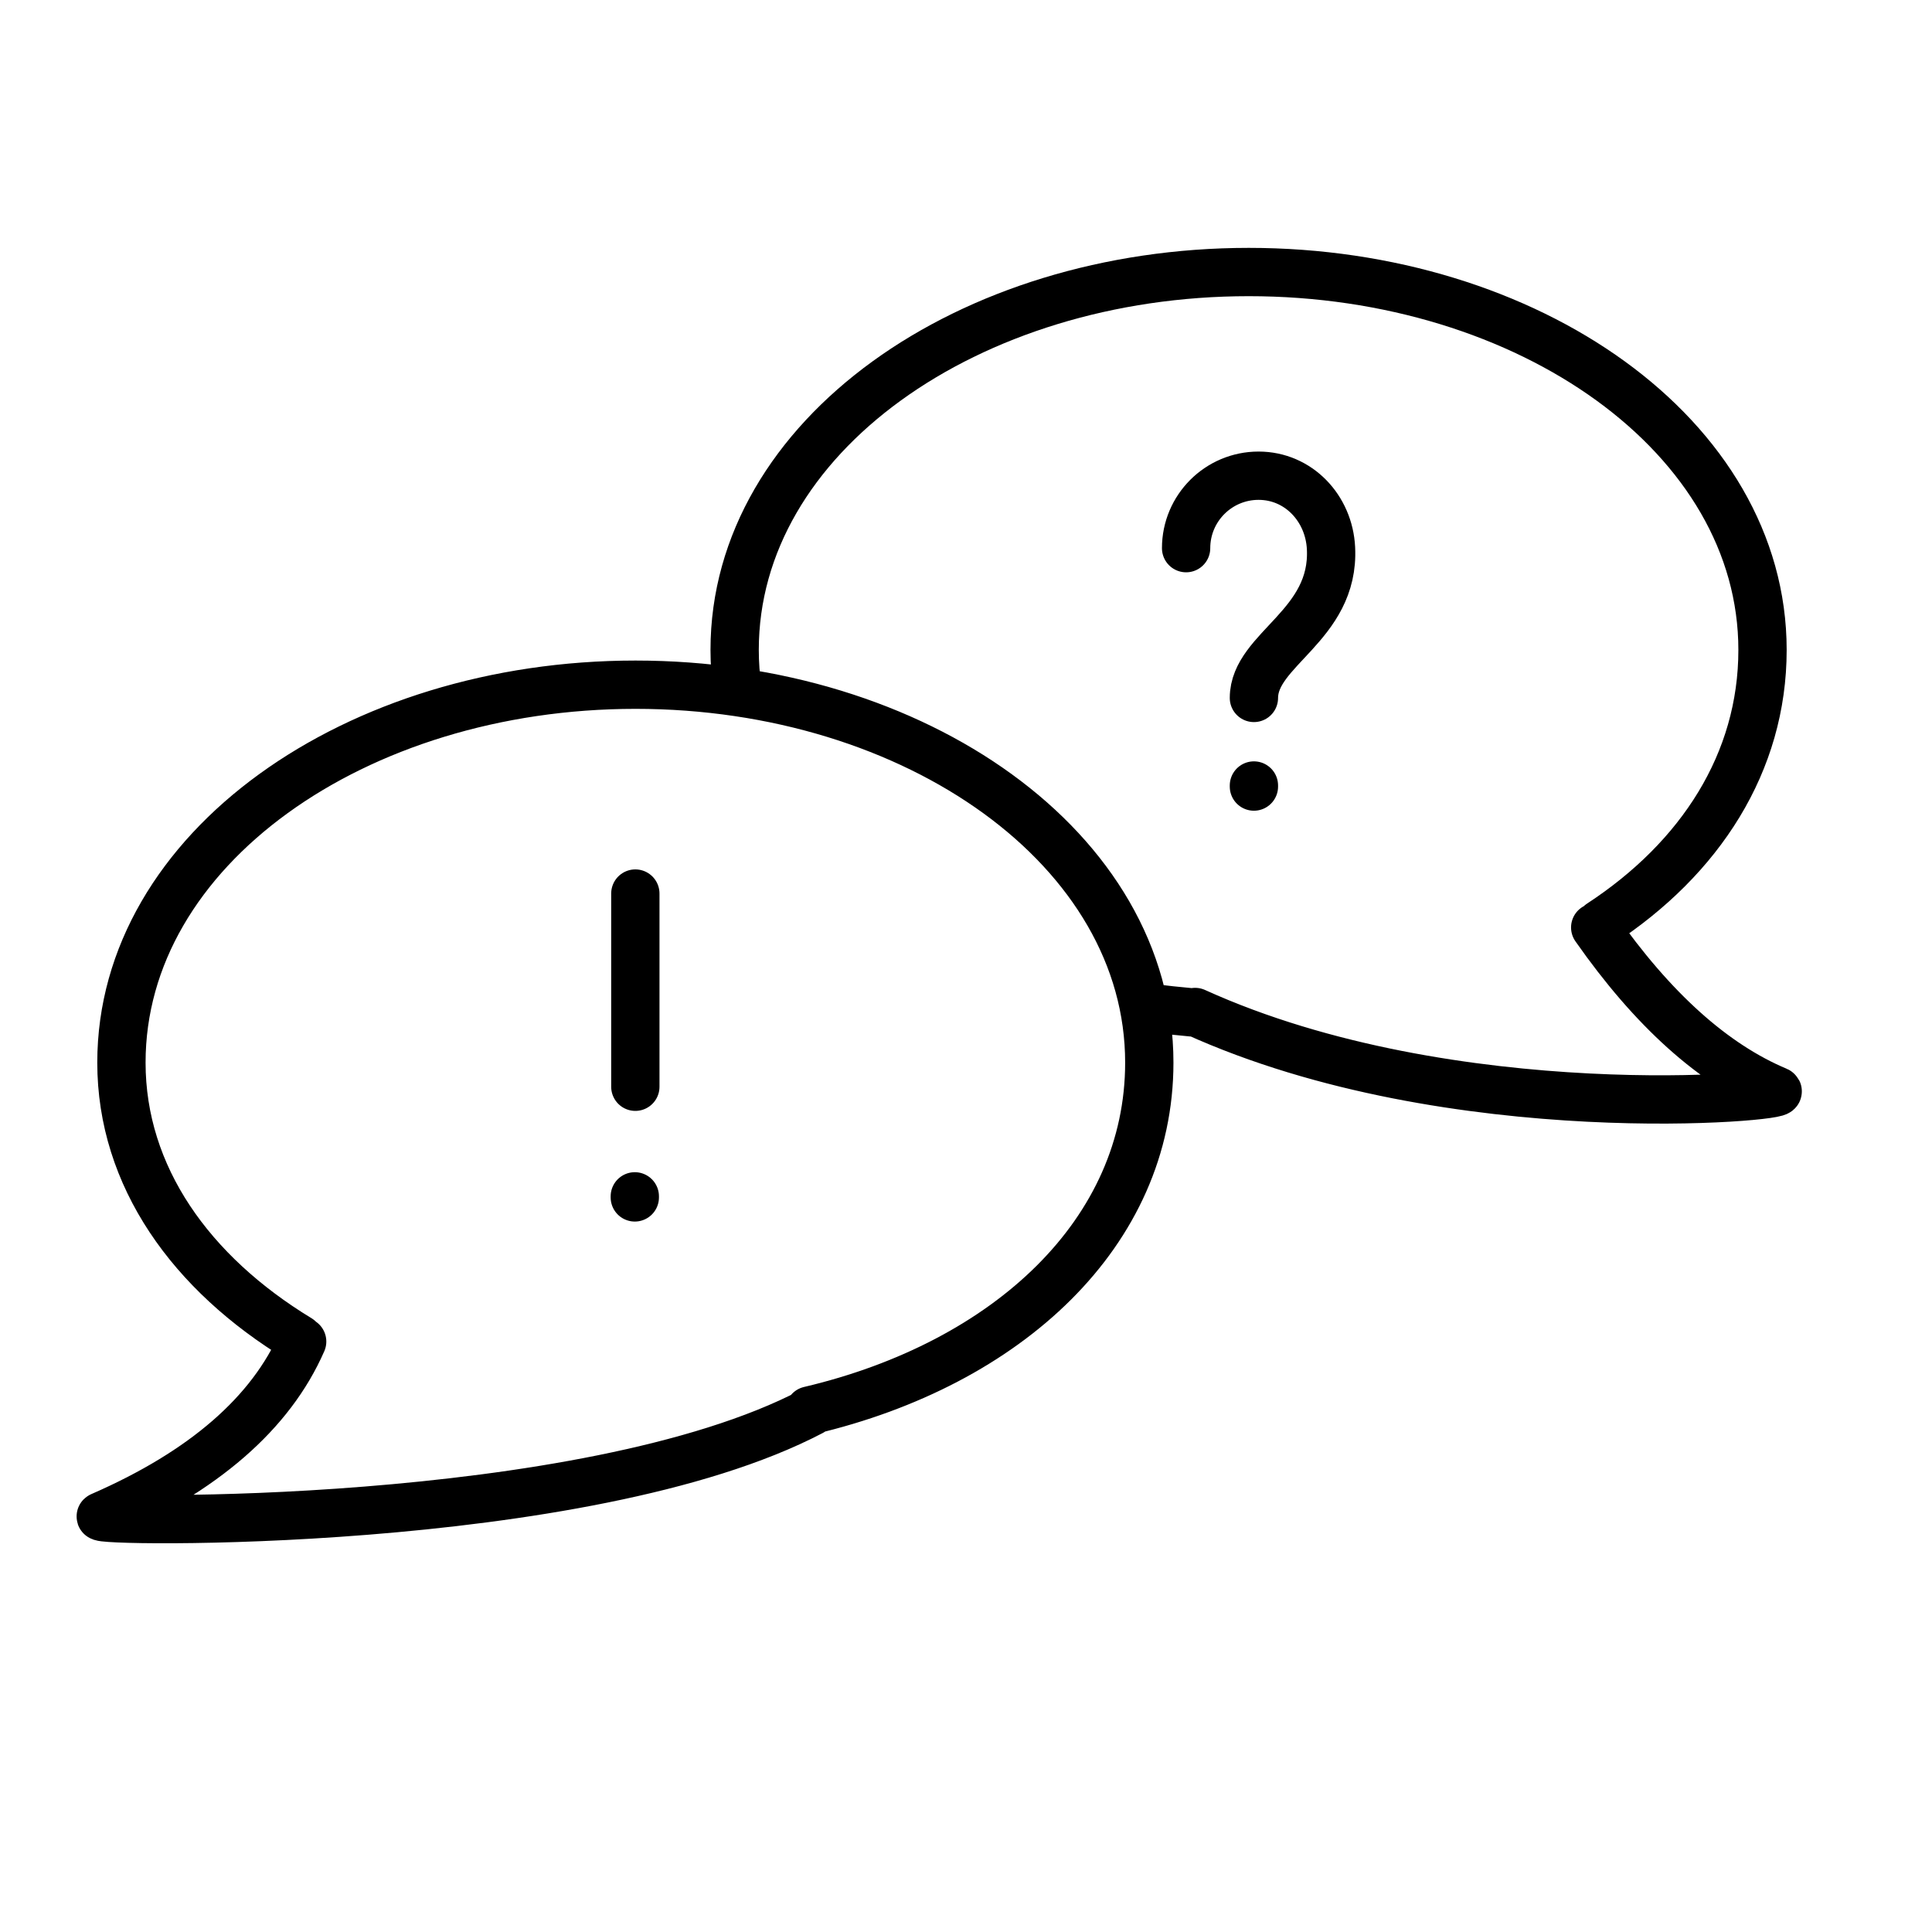
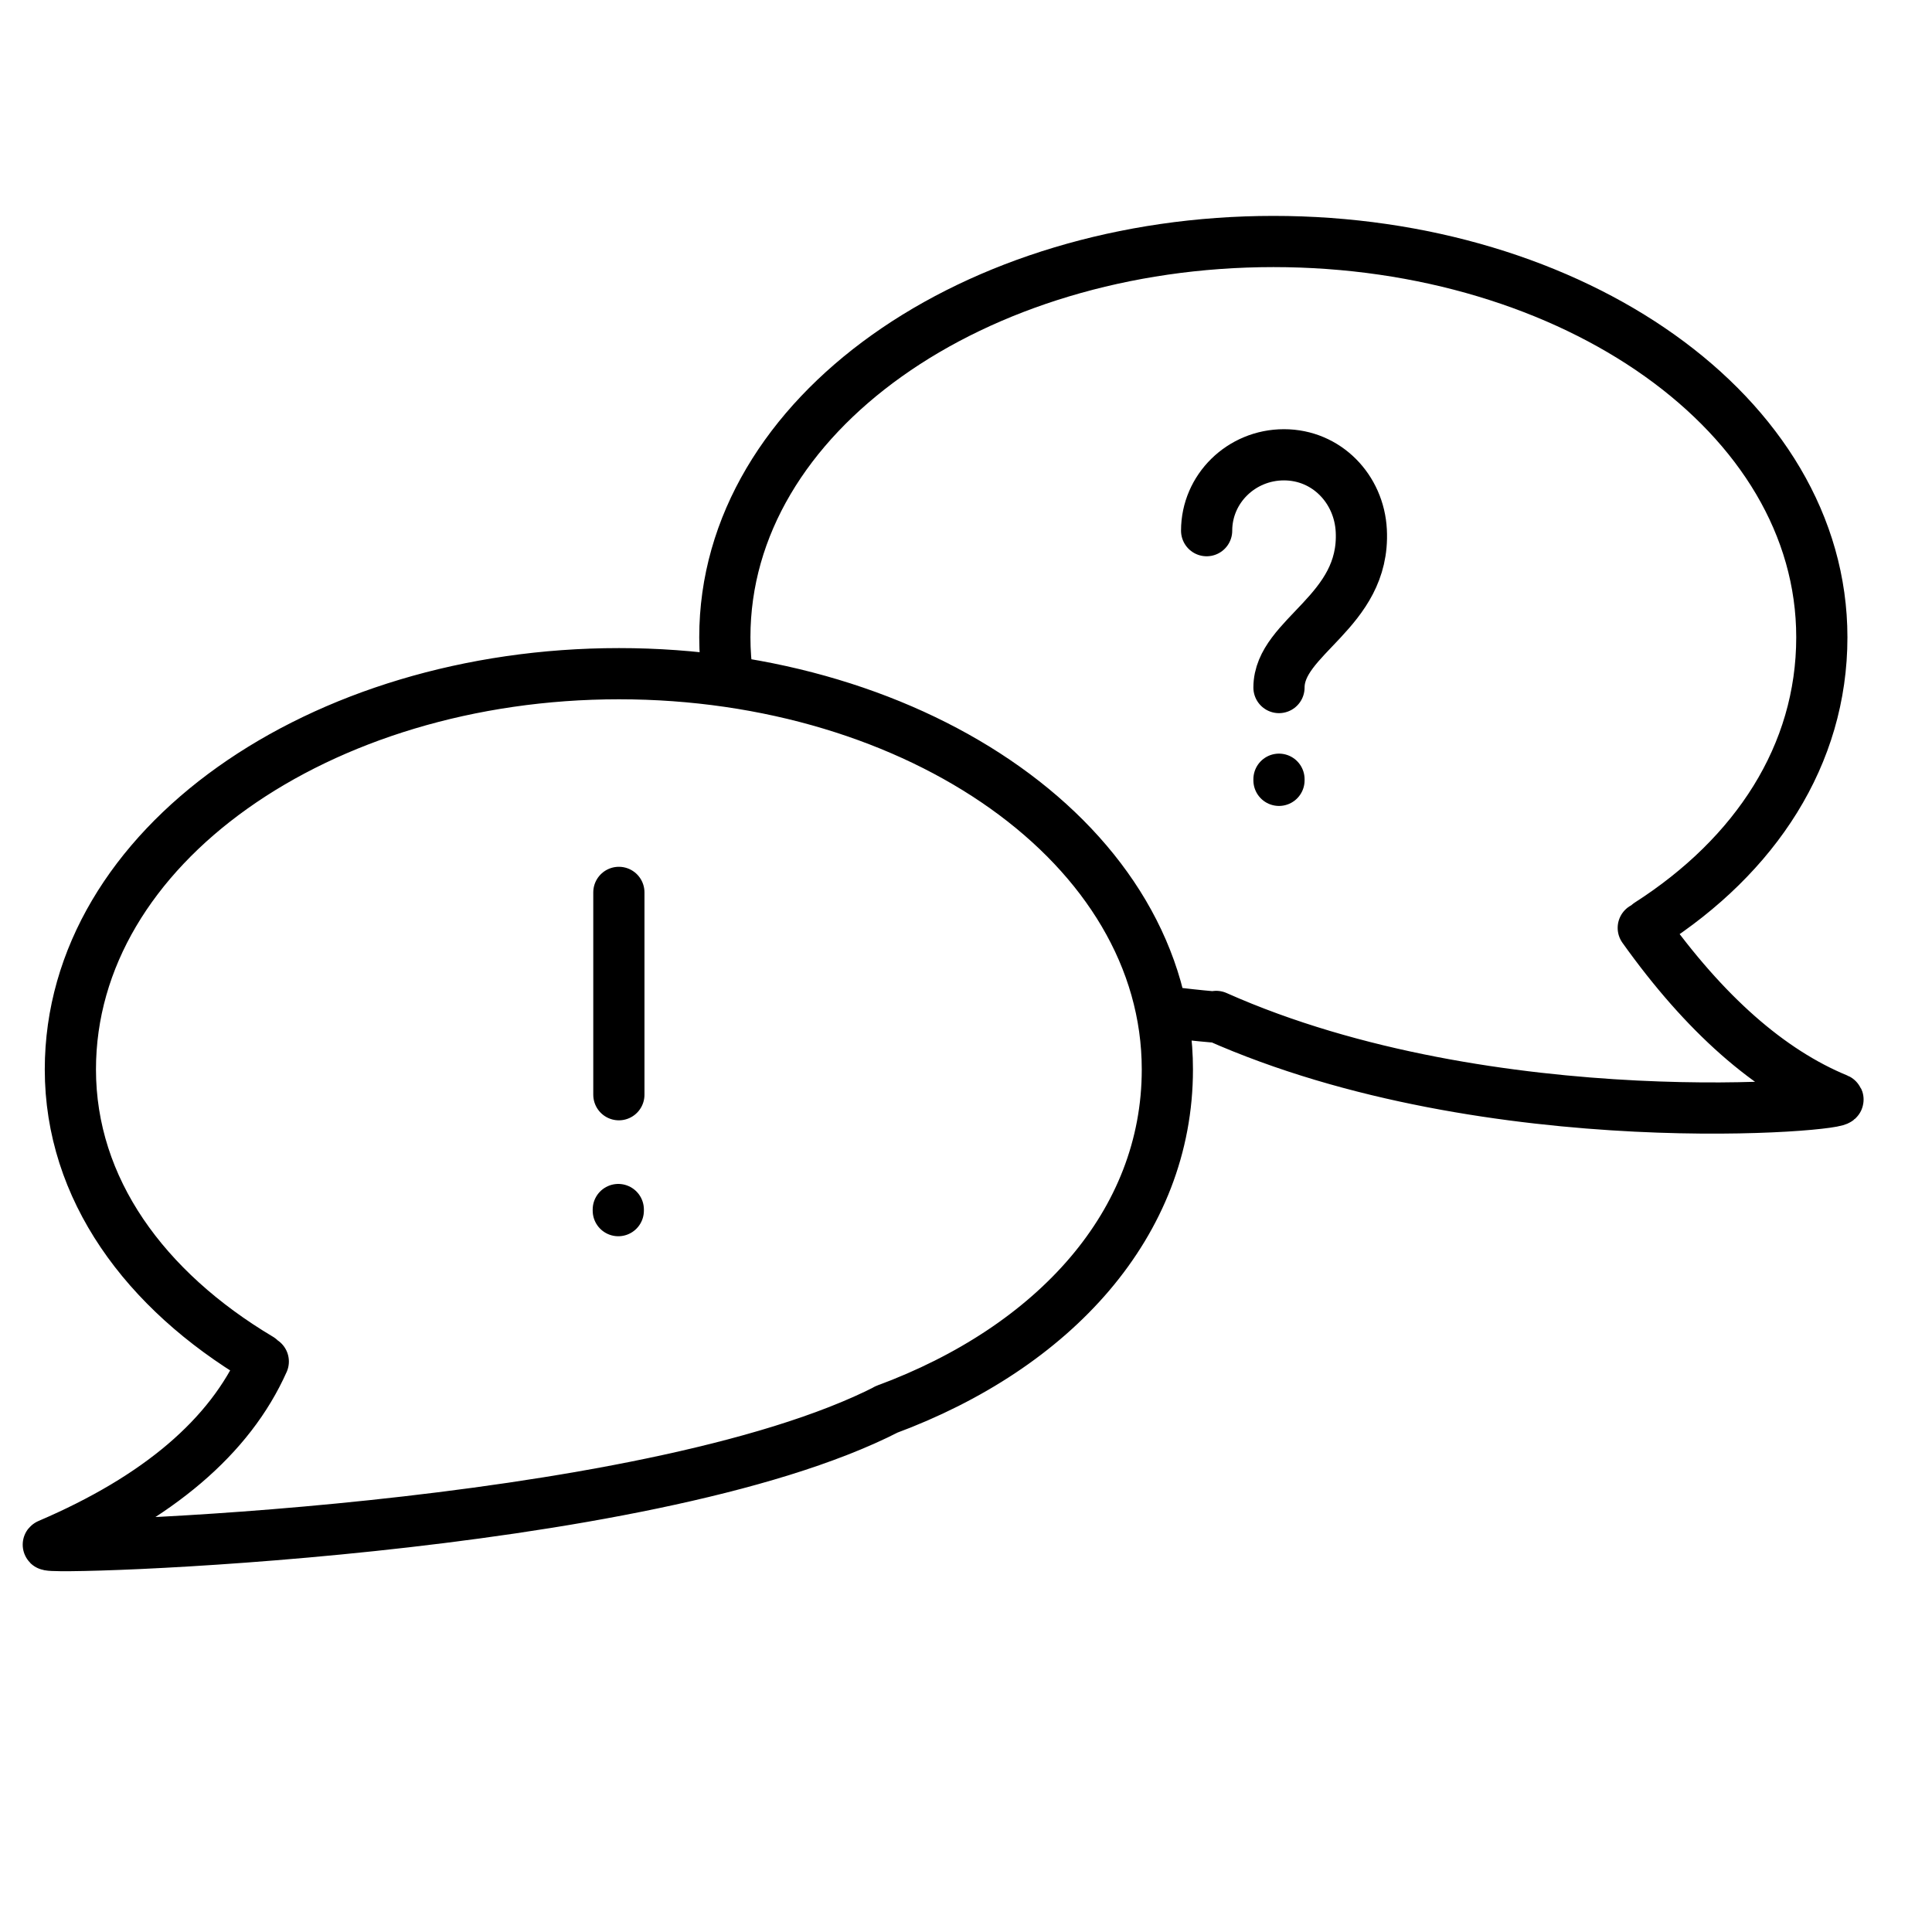
<svg xmlns="http://www.w3.org/2000/svg" width="40px" height="40px" viewBox="0 0 40 40" version="1.1">
  <g id="uEA09-user-testing" stroke="none" stroke-width="1" fill="none" fill-rule="evenodd" stroke-linecap="round">
-     <path d="M16.759,29.203 C20.872,28.235 23.795,25.513 23.795,22 C23.795,17.582 18.957,14.176 13.158,14.176 C7.359,14.176 2.514,17.582 2.514,22 C2.514,24.361 3.959,26.365 6.189,27.719 M23.797,20.863 C24.085,20.902 24.38,20.934 24.683,20.961 M13.154,22.5 L13.154,18.5 M13.143,24.769 L13.143,24.791 M25.961,16.263 L25.961,16.285 M6.256,27.775 C5.607,29.258 4.219,30.464 2.091,31.392 C1.808,31.515 12.103,31.684 16.8,29.227 M25.961,14.45 C25.961,13.437 27.638,12.954 27.557,11.349 C27.516,10.523 26.885,9.849 26.057,9.849 C25.229,9.849 24.557,10.521 24.557,11.349 M33.027,19.202 C34.219,20.905 35.476,22.034 36.797,22.588 C37.084,22.708 30.092,23.378 24.743,20.952 M33.134,19.125 C35.203,17.772 36.491,15.788 36.491,13.456 C36.491,9.038 31.653,5.632 25.854,5.632 C20.055,5.632 15.21,9.038 15.21,13.456 C15.21,13.733 15.23,14.006 15.269,14.273" id="Path-2" stroke="#000000" />
+     <path d="M18.344,29.184 C21.826,27.896 24.169,25.33 24.169,22.142 C24.169,17.515 19.005,13.948 12.816,13.948 C6.627,13.948 1.457,17.515 1.457,22.142 C1.457,24.615 2.999,26.713 5.38,28.131 M24.171,20.951 C24.478,20.991 24.793,21.026 25.116,21.054 M12.813,22.665 L12.813,18.476 M12.801,25.042 L12.801,25.065 M26.48,16.133 L26.48,16.156 M5.451,28.189 C4.758,29.743 3.276,31.006 1.005,31.978 C0.704,32.107 13.367,31.742 18.38,29.169 M26.48,14.235 C26.48,13.173 28.27,12.668 28.184,10.987 C28.14,10.122 27.467,9.416 26.583,9.416 C25.699,9.416 24.982,10.12 24.982,10.987 M34.022,19.211 C35.294,20.995 36.635,22.177 38.045,22.757 C38.351,22.883 30.889,23.585 25.18,21.044 M34.135,19.131 C36.344,17.714 37.719,15.636 37.719,13.194 C37.719,8.567 32.555,5 26.366,5 C20.178,5 15.007,8.567 15.007,13.194 C15.007,13.484 15.028,13.77 15.07,14.049" id="Path-2" stroke="#000000" stroke-width="1.06" />
  </g>
</svg>
